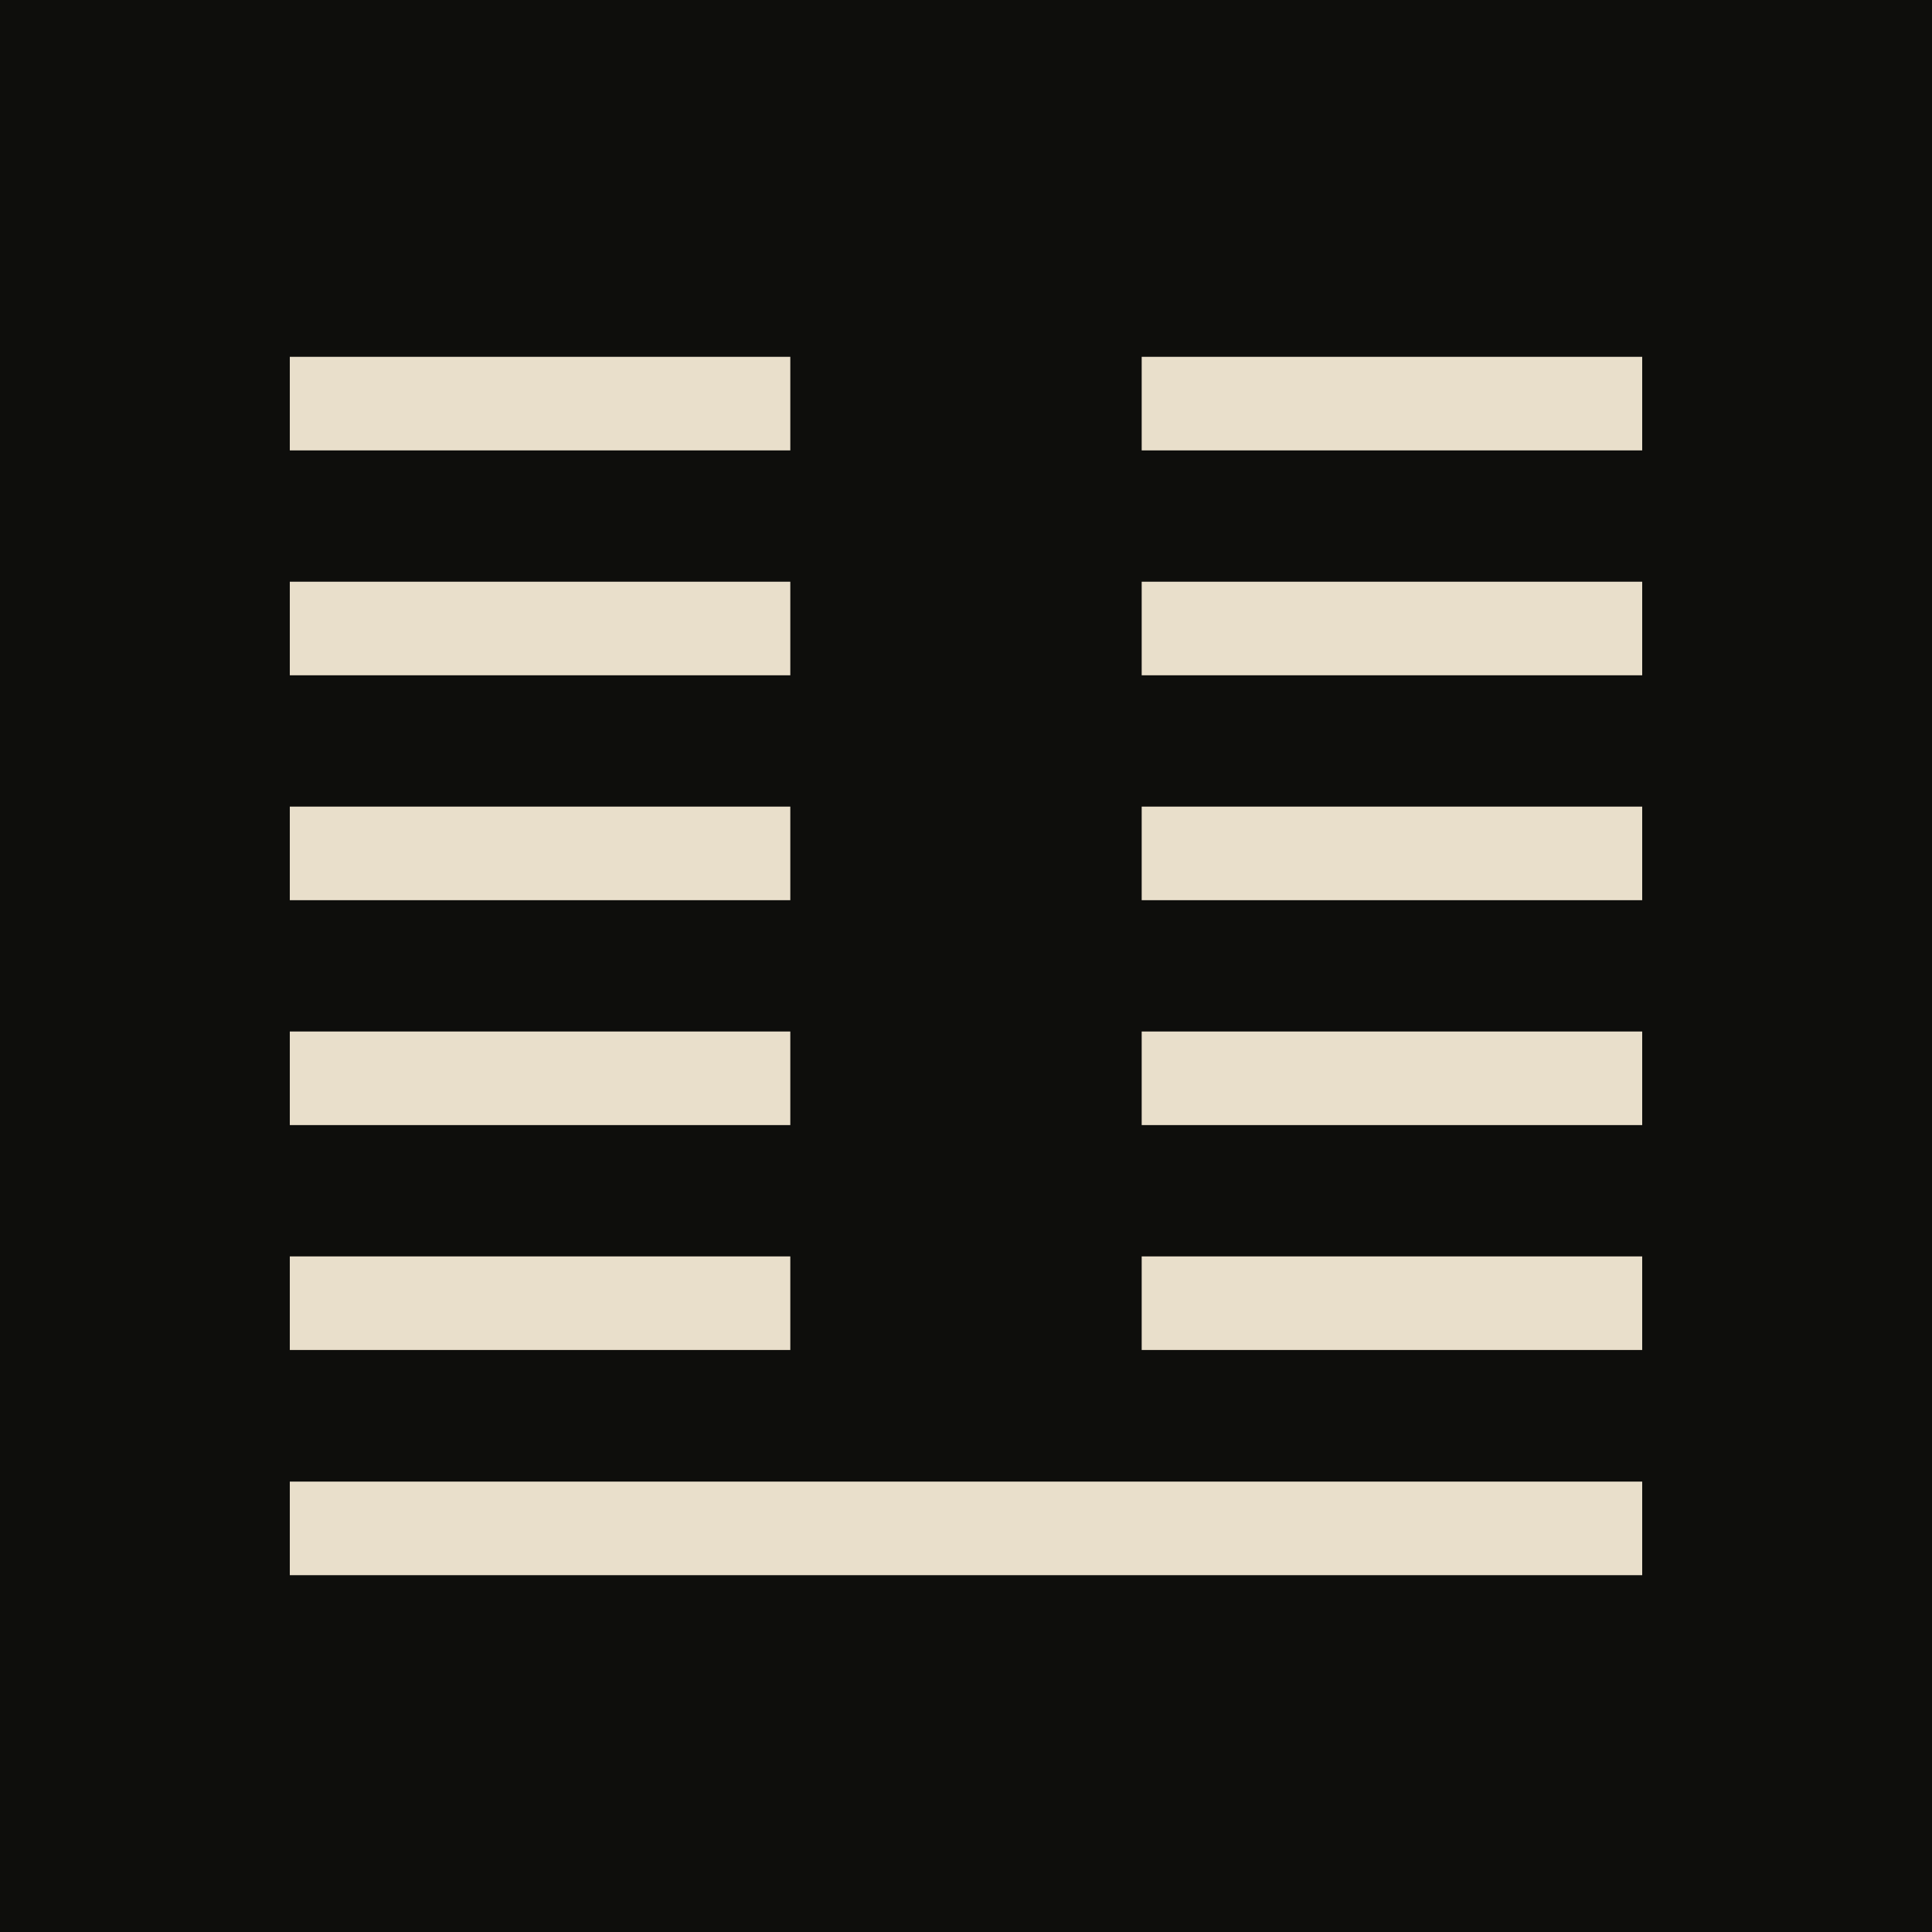
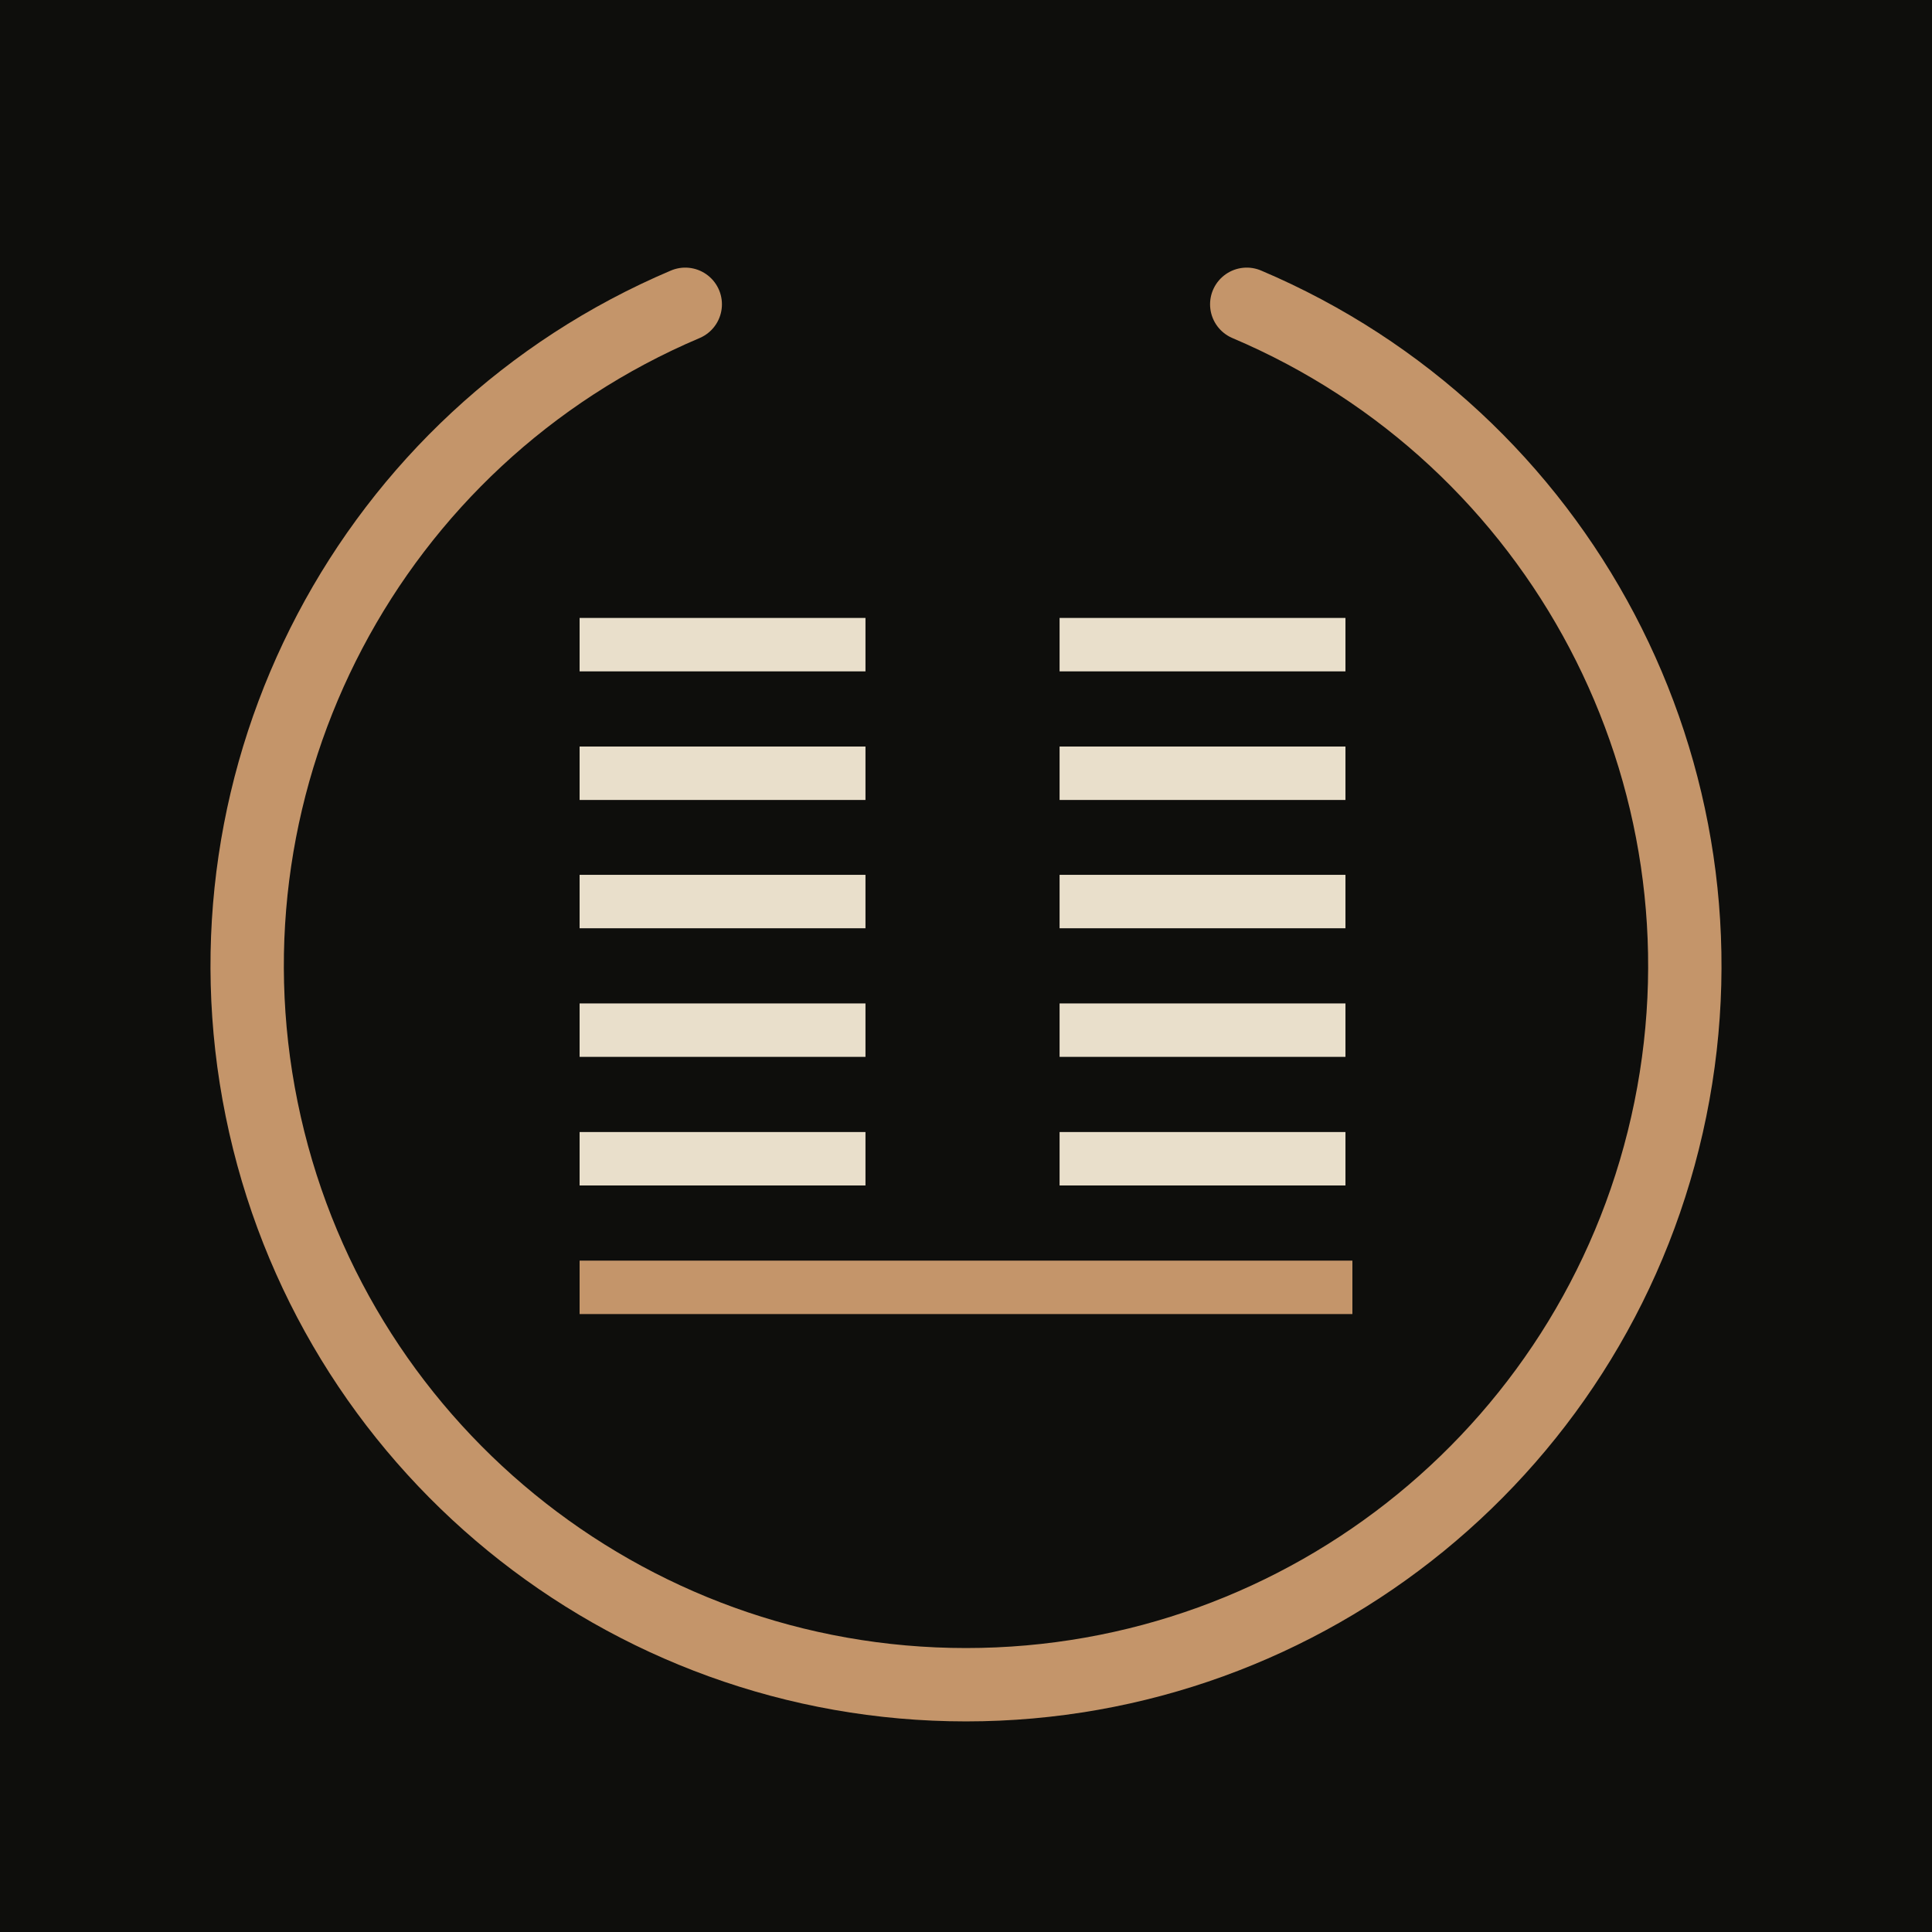
<svg xmlns="http://www.w3.org/2000/svg" viewBox="0 0 64 64">
-   <rect width="64" height="64" rx="0" fill="#0E0E0C" />
-   <rect x="9.60" y="11.82" width="16.58" height="3.10" fill="#E9DFCB" />
-   <rect x="37.82" y="11.82" width="16.58" height="3.10" fill="#E9DFCB" />
-   <rect x="9.60" y="19.27" width="16.58" height="3.10" fill="#E9DFCB" />
-   <rect x="37.82" y="19.27" width="16.58" height="3.10" fill="#E9DFCB" />
-   <rect x="9.60" y="26.72" width="16.58" height="3.10" fill="#E9DFCB" />
-   <rect x="37.82" y="26.72" width="16.58" height="3.10" fill="#E9DFCB" />
-   <rect x="9.60" y="34.17" width="16.58" height="3.10" fill="#E9DFCB" />
-   <rect x="37.82" y="34.17" width="16.58" height="3.10" fill="#E9DFCB" />
-   <rect x="9.60" y="41.62" width="16.58" height="3.10" fill="#E9DFCB" />
-   <rect x="37.82" y="41.62" width="16.58" height="3.10" fill="#E9DFCB" />
-   <rect x="9.60" y="49.08" width="44.80" height="3.10" fill="#E9DFCB" />
+   <rect width="64" height="64" fill="#0E0E0C" />
+   <path d="M 41.30 10.08 A 23.81 23.81 0 1 1 22.70 10.08" fill="none" stroke="#C4956A" stroke-width="2.43" stroke-linecap="round" />
+   <rect x="19.20" y="20.47" width="9.47" height="1.77" fill="#E9DFCB" />
+   <rect x="35.10" y="20.47" width="9.47" height="1.77" fill="#E9DFCB" />
+   <rect x="19.20" y="24.73" width="9.47" height="1.77" fill="#E9DFCB" />
+   <rect x="35.10" y="24.73" width="9.47" height="1.77" fill="#E9DFCB" />
+   <rect x="19.20" y="28.98" width="9.47" height="1.77" fill="#E9DFCB" />
+   <rect x="35.10" y="28.98" width="9.47" height="1.77" fill="#E9DFCB" />
+   <rect x="19.20" y="33.24" width="9.47" height="1.77" fill="#E9DFCB" />
+   <rect x="35.10" y="33.24" width="9.47" height="1.77" fill="#E9DFCB" />
+   <rect x="19.20" y="37.50" width="9.47" height="1.77" fill="#E9DFCB" />
+   <rect x="35.10" y="37.50" width="9.47" height="1.77" fill="#E9DFCB" />
+   <rect x="19.20" y="41.76" width="25.60" height="1.77" fill="#C4956A" />
</svg>
